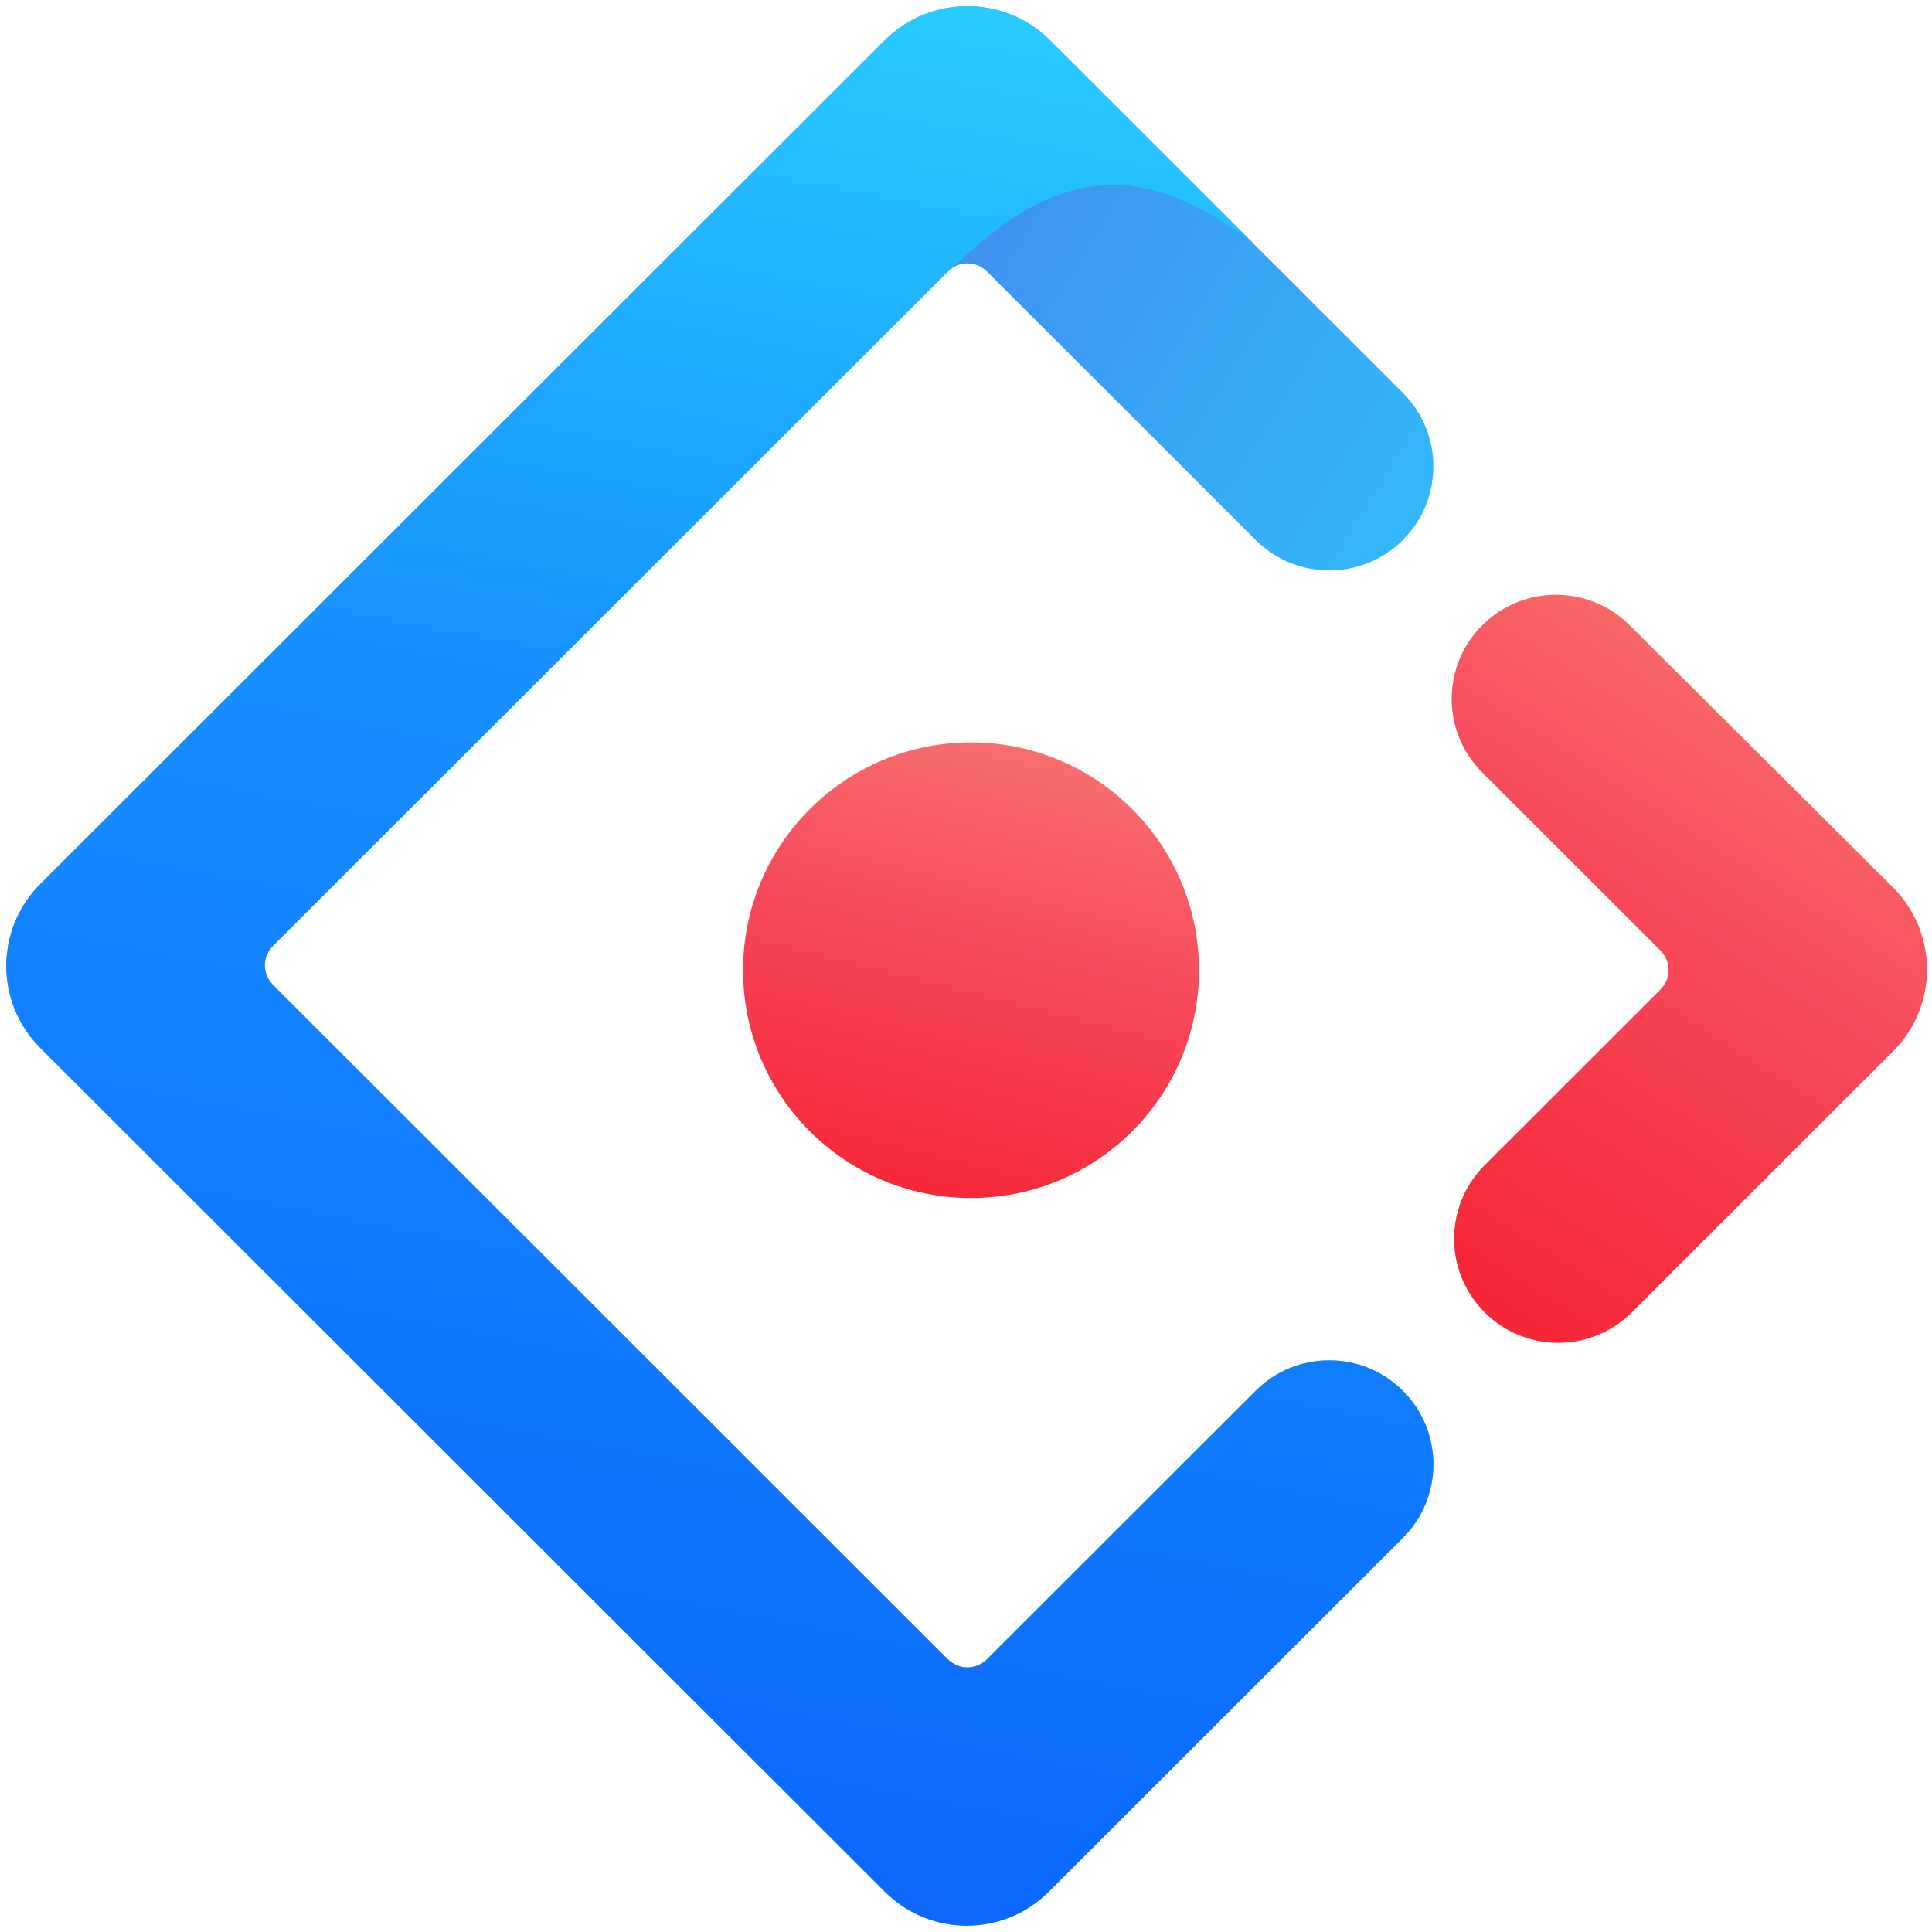
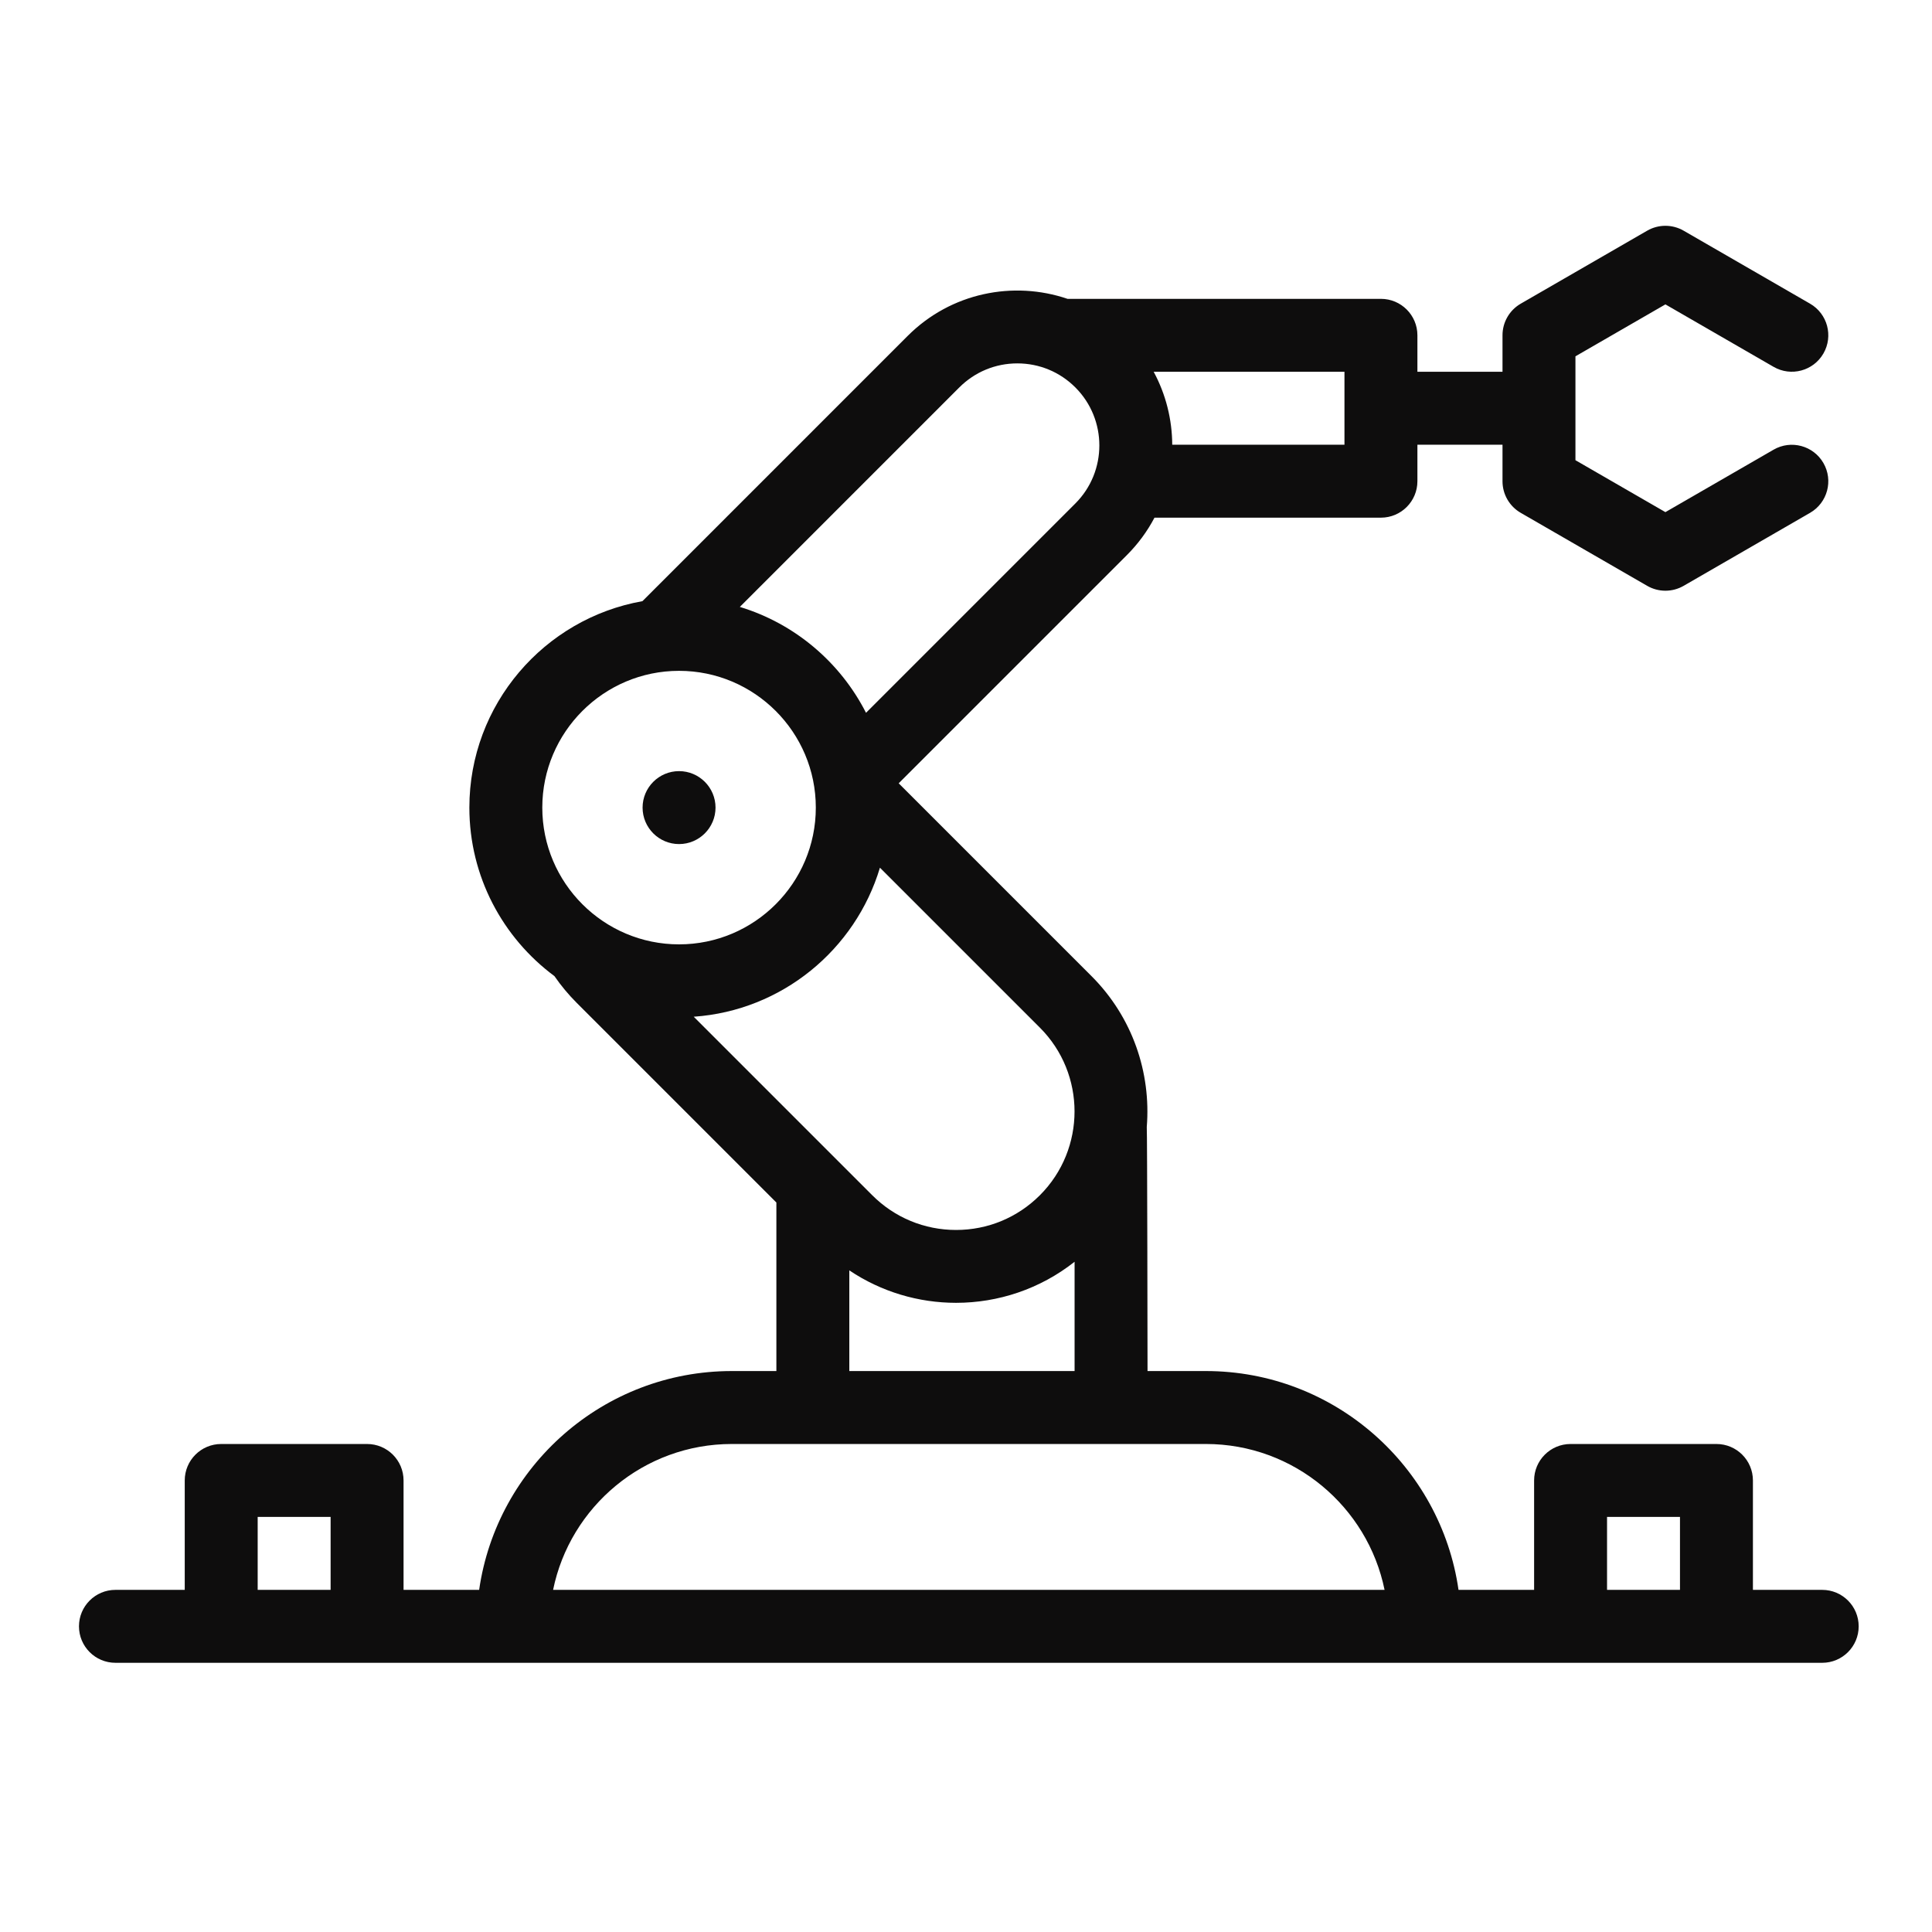
- <svg xmlns="http://www.w3.org/2000/svg" width="200" height="200" version="1.1" viewBox="0 0 200 200">
-   <defs>
-     <linearGradient id="linearGradient-1" x1="62.102%" x2="108.197%" y1="0%" y2="37.864%">
-       <stop offset="0%" stop-color="#4285EB" />
-       <stop offset="100%" stop-color="#2EC7FF" />
-     </linearGradient>
-     <linearGradient id="linearGradient-2" x1="69.644%" x2="54.043%" y1="0%" y2="108.457%">
-       <stop offset="0%" stop-color="#29CDFF" />
-       <stop offset="37.86%" stop-color="#148EFF" />
-       <stop offset="100%" stop-color="#0A60FF" />
-     </linearGradient>
-     <linearGradient id="linearGradient-3" x1="69.691%" x2="16.723%" y1="-12.974%" y2="117.391%">
-       <stop offset="0%" stop-color="#FA816E" />
-       <stop offset="41.473%" stop-color="#F74A5C" />
-       <stop offset="100%" stop-color="#F51D2C" />
-     </linearGradient>
-     <linearGradient id="linearGradient-4" x1="68.128%" x2="30.44%" y1="-35.691%" y2="114.943%">
-       <stop offset="0%" stop-color="#FA8E7D" />
-       <stop offset="51.264%" stop-color="#F74A5C" />
-       <stop offset="100%" stop-color="#F51D2C" />
-     </linearGradient>
-   </defs>
-   <g id="Page-1" fill="none" fill-rule="evenodd" stroke="none" stroke-width="1">
-     <g id="logo" transform="translate(-20, -20)">
-       <g id="Group-28-Copy-5" transform="translate(20, 20)">
-         <g id="Group-27-Copy-3">
-           <g id="Group-25" fill-rule="nonzero">
-             <g id="2">
-               <path id="Shape" fill="url(#linearGradient-1)" d="M91.588,4.177 L4.18,91.513 C-0.519,96.208 -0.519,103.792 4.18,108.487 L91.588,195.823 C96.287,200.519 103.877,200.519 108.577,195.823 L145.225,159.205 C149.434,155 149.434,148.182 145.225,143.977 C141.017,139.772 134.194,139.772 129.985,143.977 L102.202,171.737 C101.032,172.906 99.257,172.906 98.088,171.737 L28.286,101.993 C27.116,100.824 27.116,99.051 28.286,97.882 L98.088,28.138 C99.257,26.969 101.032,26.969 102.202,28.138 L129.985,55.898 C134.194,60.103 141.017,60.103 145.225,55.898 C149.434,51.693 149.434,44.876 145.225,40.671 L108.581,4.056 C103.862,-0.538 96.269,-0.501 91.588,4.177 Z" />
-               <path id="Shape" fill="url(#linearGradient-2)" d="M91.588,4.177 L4.18,91.513 C-0.519,96.208 -0.519,103.792 4.18,108.487 L91.588,195.823 C96.287,200.519 103.877,200.519 108.577,195.823 L145.225,159.205 C149.434,155 149.434,148.182 145.225,143.977 C141.017,139.772 134.194,139.772 129.985,143.977 L102.202,171.737 C101.032,172.906 99.257,172.906 98.088,171.737 L28.286,101.993 C27.116,100.824 27.116,99.051 28.286,97.882 L98.088,28.138 C101,25.627 105.752,20.542 112.73,19.352 C117.916,18.469 123.585,20.414 129.739,25.189 C125.625,21.078 118.572,14.034 108.581,4.056 C103.862,-0.538 96.269,-0.501 91.588,4.177 Z" />
-             </g>
-             <path id="Shape" fill="url(#linearGradient-3)" d="M153.686,135.855 C157.894,140.06 164.717,140.06 168.926,135.855 L195.96,108.843 C200.659,104.147 200.659,96.564 195.961,91.869 L168.691,64.718 C164.472,60.518 157.647,60.524 153.436,64.732 C149.227,68.937 149.227,75.754 153.436,79.959 L171.854,98.362 C173.024,99.531 173.024,101.305 171.854,102.473 L153.686,120.627 C149.477,124.832 149.477,131.65 153.686,135.855 Z" />
-           </g>
-           <ellipse id="Combined-Shape" cx="100.519" cy="100.437" fill="url(#linearGradient-4)" rx="23.6" ry="23.581" />
-         </g>
-       </g>
-     </g>
-   </g>
+ <svg xmlns="http://www.w3.org/2000/svg" t="1685963738192" class="icon" viewBox="0 0 1024 1024" version="1.1" p-id="11799" width="200" height="200">
+   <path d="M965.811 842.662h-36.727v-57.986c0-10.678-8.653-19.331-19.329-19.331h-77.317c-10.676 0-19.329 8.653-19.329 19.331v57.986h-40.063c-9.408-65.479-65.859-115.977-133.903-115.977h-30.927s-0.143-128.096-0.404-129.367c2.312-28.656-7.444-58.113-29.319-79.988L476.324 415.159l120.973-120.974a81.956 81.956 0 0 0 14.606-19.811h120.023c10.677 0 19.33-8.654 19.33-19.33v-19.326h45.102v19.359a19.328 19.328 0 0 0 9.666 16.739l67.01 38.686a19.303 19.303 0 0 0 9.665 2.591c3.338 0 6.674-0.864 9.664-2.591l67.01-38.687c9.246-5.337 12.414-17.16 7.075-26.404-5.338-9.245-17.162-12.414-26.404-7.075l-57.345 33.105-47.681-27.527v-55.058l47.681-27.527 57.345 33.107c9.246 5.339 21.068 2.17 26.404-7.074 5.339-9.246 2.171-21.068-7.075-26.405l-67.01-38.687a19.323 19.323 0 0 0-19.329 0l-67.01 38.687a19.329 19.329 0 0 0-9.666 16.74v19.359h-45.102v-19.33c0-10.676-8.653-19.329-19.33-19.329H565.824c-28.727-9.789-61.832-3.26-84.703 19.609L340.497 318.633c-52.052 9.217-91.723 54.752-91.723 109.412 0 36.566 17.757 69.059 45.095 89.325a101.55 101.55 0 0 0 11.768 14.135l105.86 105.858v89.322H387.86c-68.043 0-124.493 50.497-133.903 115.977h-40.064v-57.986c0-10.678-8.653-19.331-19.331-19.331h-77.317c-10.676 0-19.33 8.653-19.33 19.331v57.986H61.189c-10.676 0-19.329 8.653-19.329 19.327 0 10.678 8.653 19.331 19.329 19.331H965.81c10.676 0 19.329-8.653 19.329-19.331 0.001-10.674-8.653-19.327-19.328-19.327zM712.595 197.057v38.66h-91.286c-0.063-13.325-3.344-26.635-9.833-38.66h101.119zM175.233 842.662h-38.659v-38.659h38.66v38.659h-0.001z m333.221-637.319c8.215-8.214 19.134-12.738 30.752-12.738 11.619 0 22.538 4.523 30.753 12.738 16.957 16.957 16.957 44.548 0 61.507L459.008 377.805c-13.615-26.749-37.724-47.281-66.884-56.128l116.33-116.334zM287.428 428.045c0-39.968 32.517-72.486 72.485-72.486 39.969 0 72.486 32.519 72.486 72.486s-32.517 72.486-72.486 72.486-72.485-32.518-72.485-72.486z m80.262 110.841c46.786-3.252 85.68-35.569 98.694-78.991l84.772 84.772c24.493 24.494 24.493 64.347 0 88.84-11.868 11.866-27.641 18.399-44.422 18.399-16.779 0-32.555-6.533-44.42-18.399l-94.624-94.621z m201.866 129.876v57.928H450.155v-53.366c17.042 11.454 36.805 17.201 56.58 17.201 22.242-0.004 44.469-7.273 62.821-21.763z m-276.404 173.9c8.981-44.06 48.033-77.317 94.708-77.317h251.282c46.672 0 85.724 33.258 94.708 77.317H293.152z m597.274 0h-38.66v-38.659h38.66v38.659z" fill="#0e0d0d" p-id="11800" />
+   <path d="M359.913 408.714c-10.657 0-19.33 8.672-19.33 19.331 0 10.658 8.672 19.331 19.33 19.331 10.659 0 19.331-8.673 19.331-19.331 0-10.659-8.672-19.331-19.331-19.331z" fill="#0e0d0d" p-id="11801" />
</svg>
